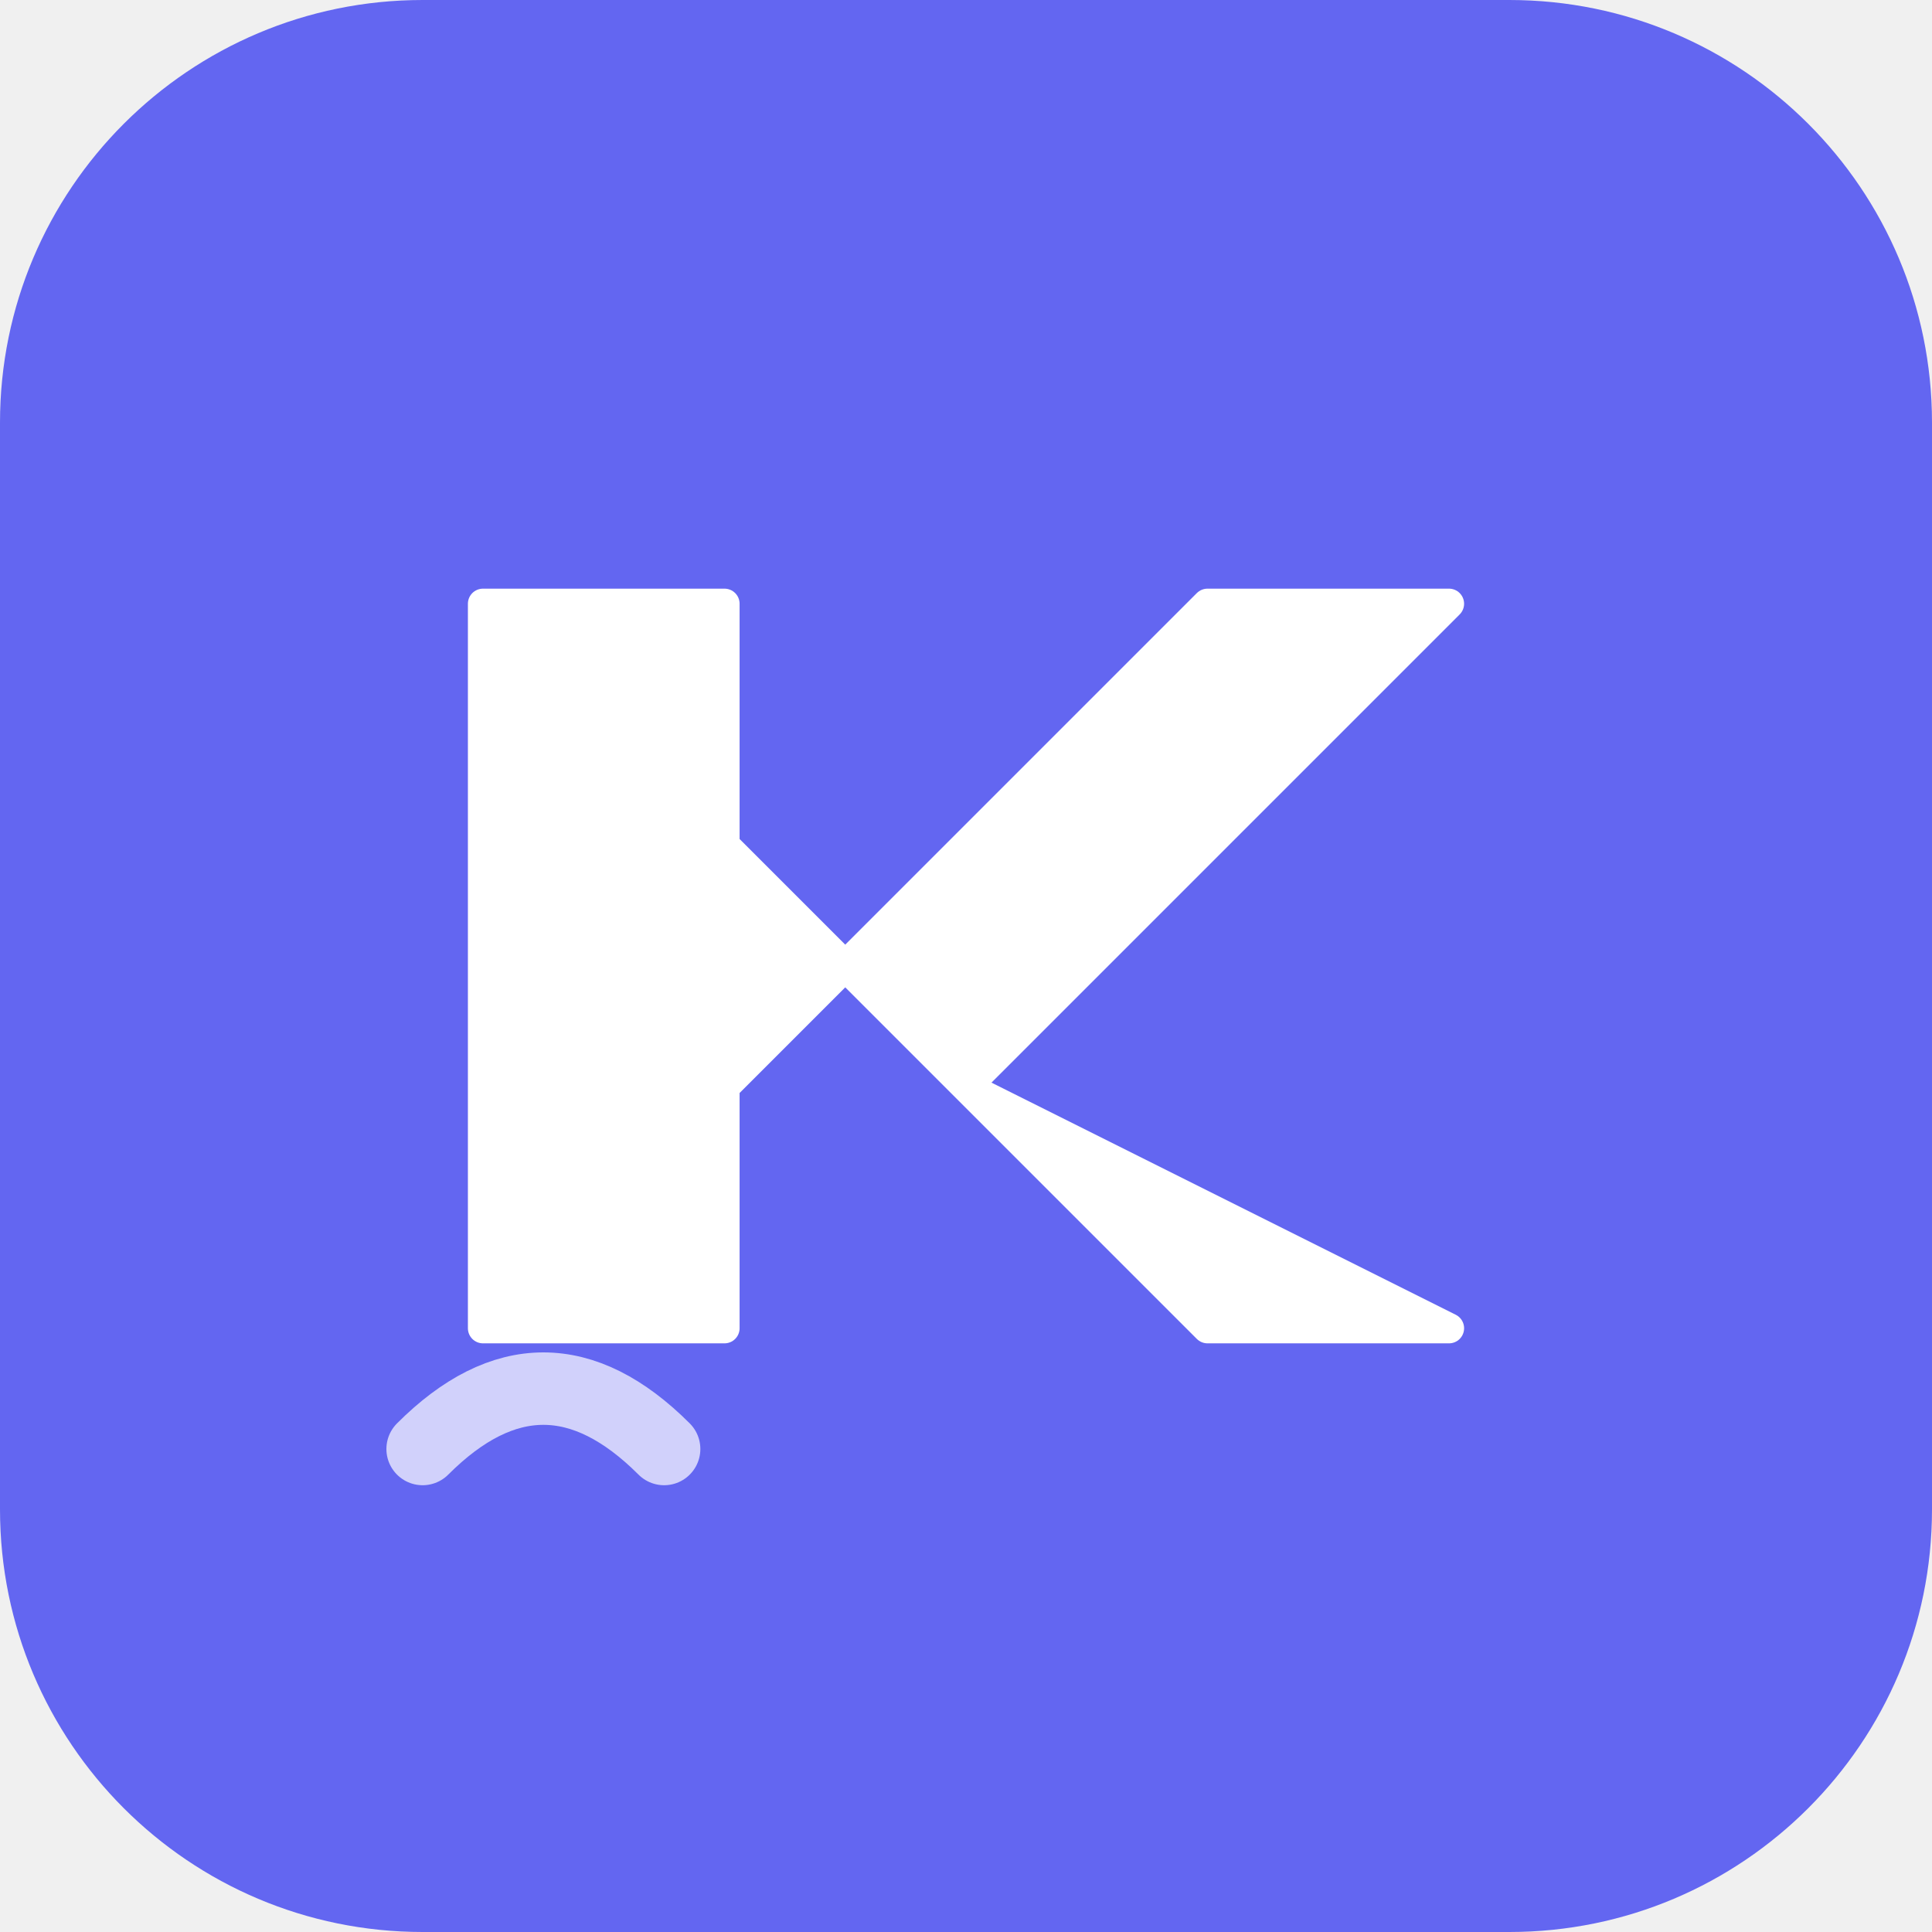
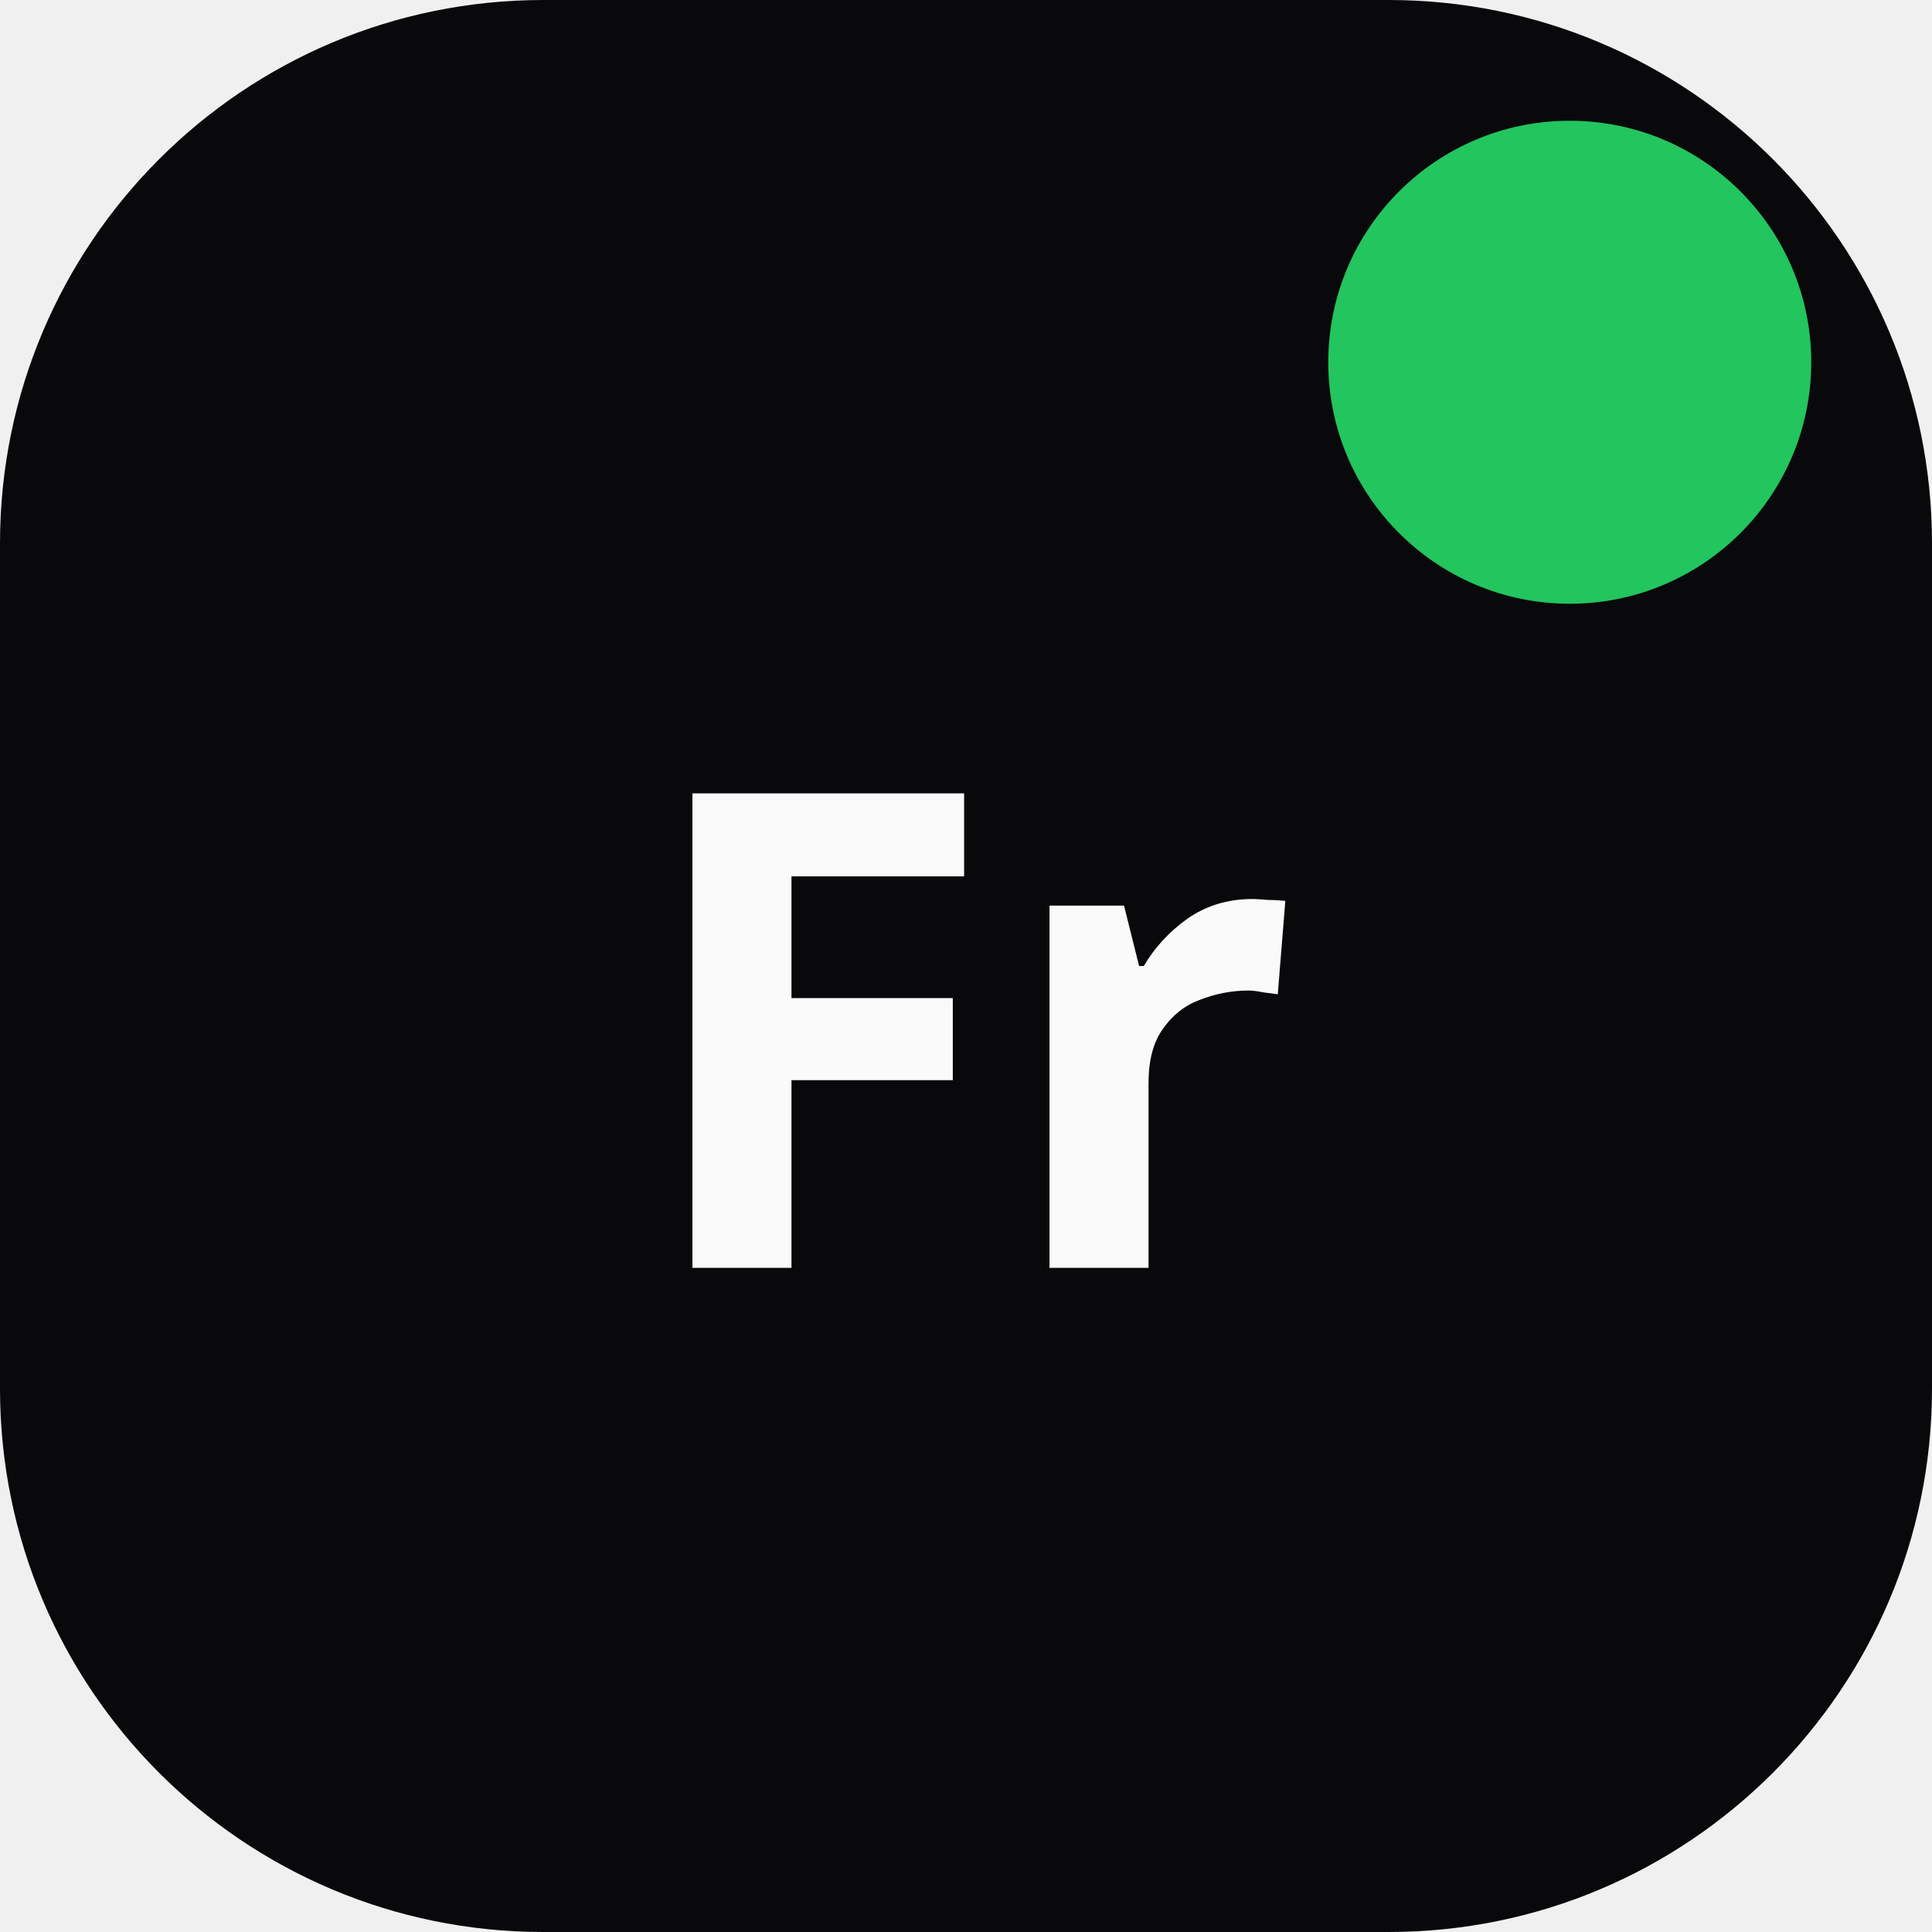
<svg xmlns="http://www.w3.org/2000/svg" viewBox="0 0 32 32" fill="none">
-   <rect width="32" height="32" rx="7" fill="#6366f1" />
-   <path d="M8 22 L8 10 L12 10 L12 18 L20 10 L24 10 L16 18 L24 22 L20 22 L12 14 L12 22 Z" fill="white" stroke="white" stroke-width="0.5" stroke-linejoin="round" style="stroke-dasharray: none;" />
-   <path d="M7 24 Q9 22 11 24" stroke="white" stroke-width="1.2" fill="none" stroke-linecap="round" opacity="0.7" />
+   <rect width="32" height="32" rx="9" fill="#09090b" />
+   <text x="16" y="21" text-anchor="middle" fill="#fafafa" font-family="system-ui,sans-serif" font-size="11" font-weight="700">Fr</text>
+   <circle cx="26" cy="6" r="4" fill="#22c55e" />
</svg>
